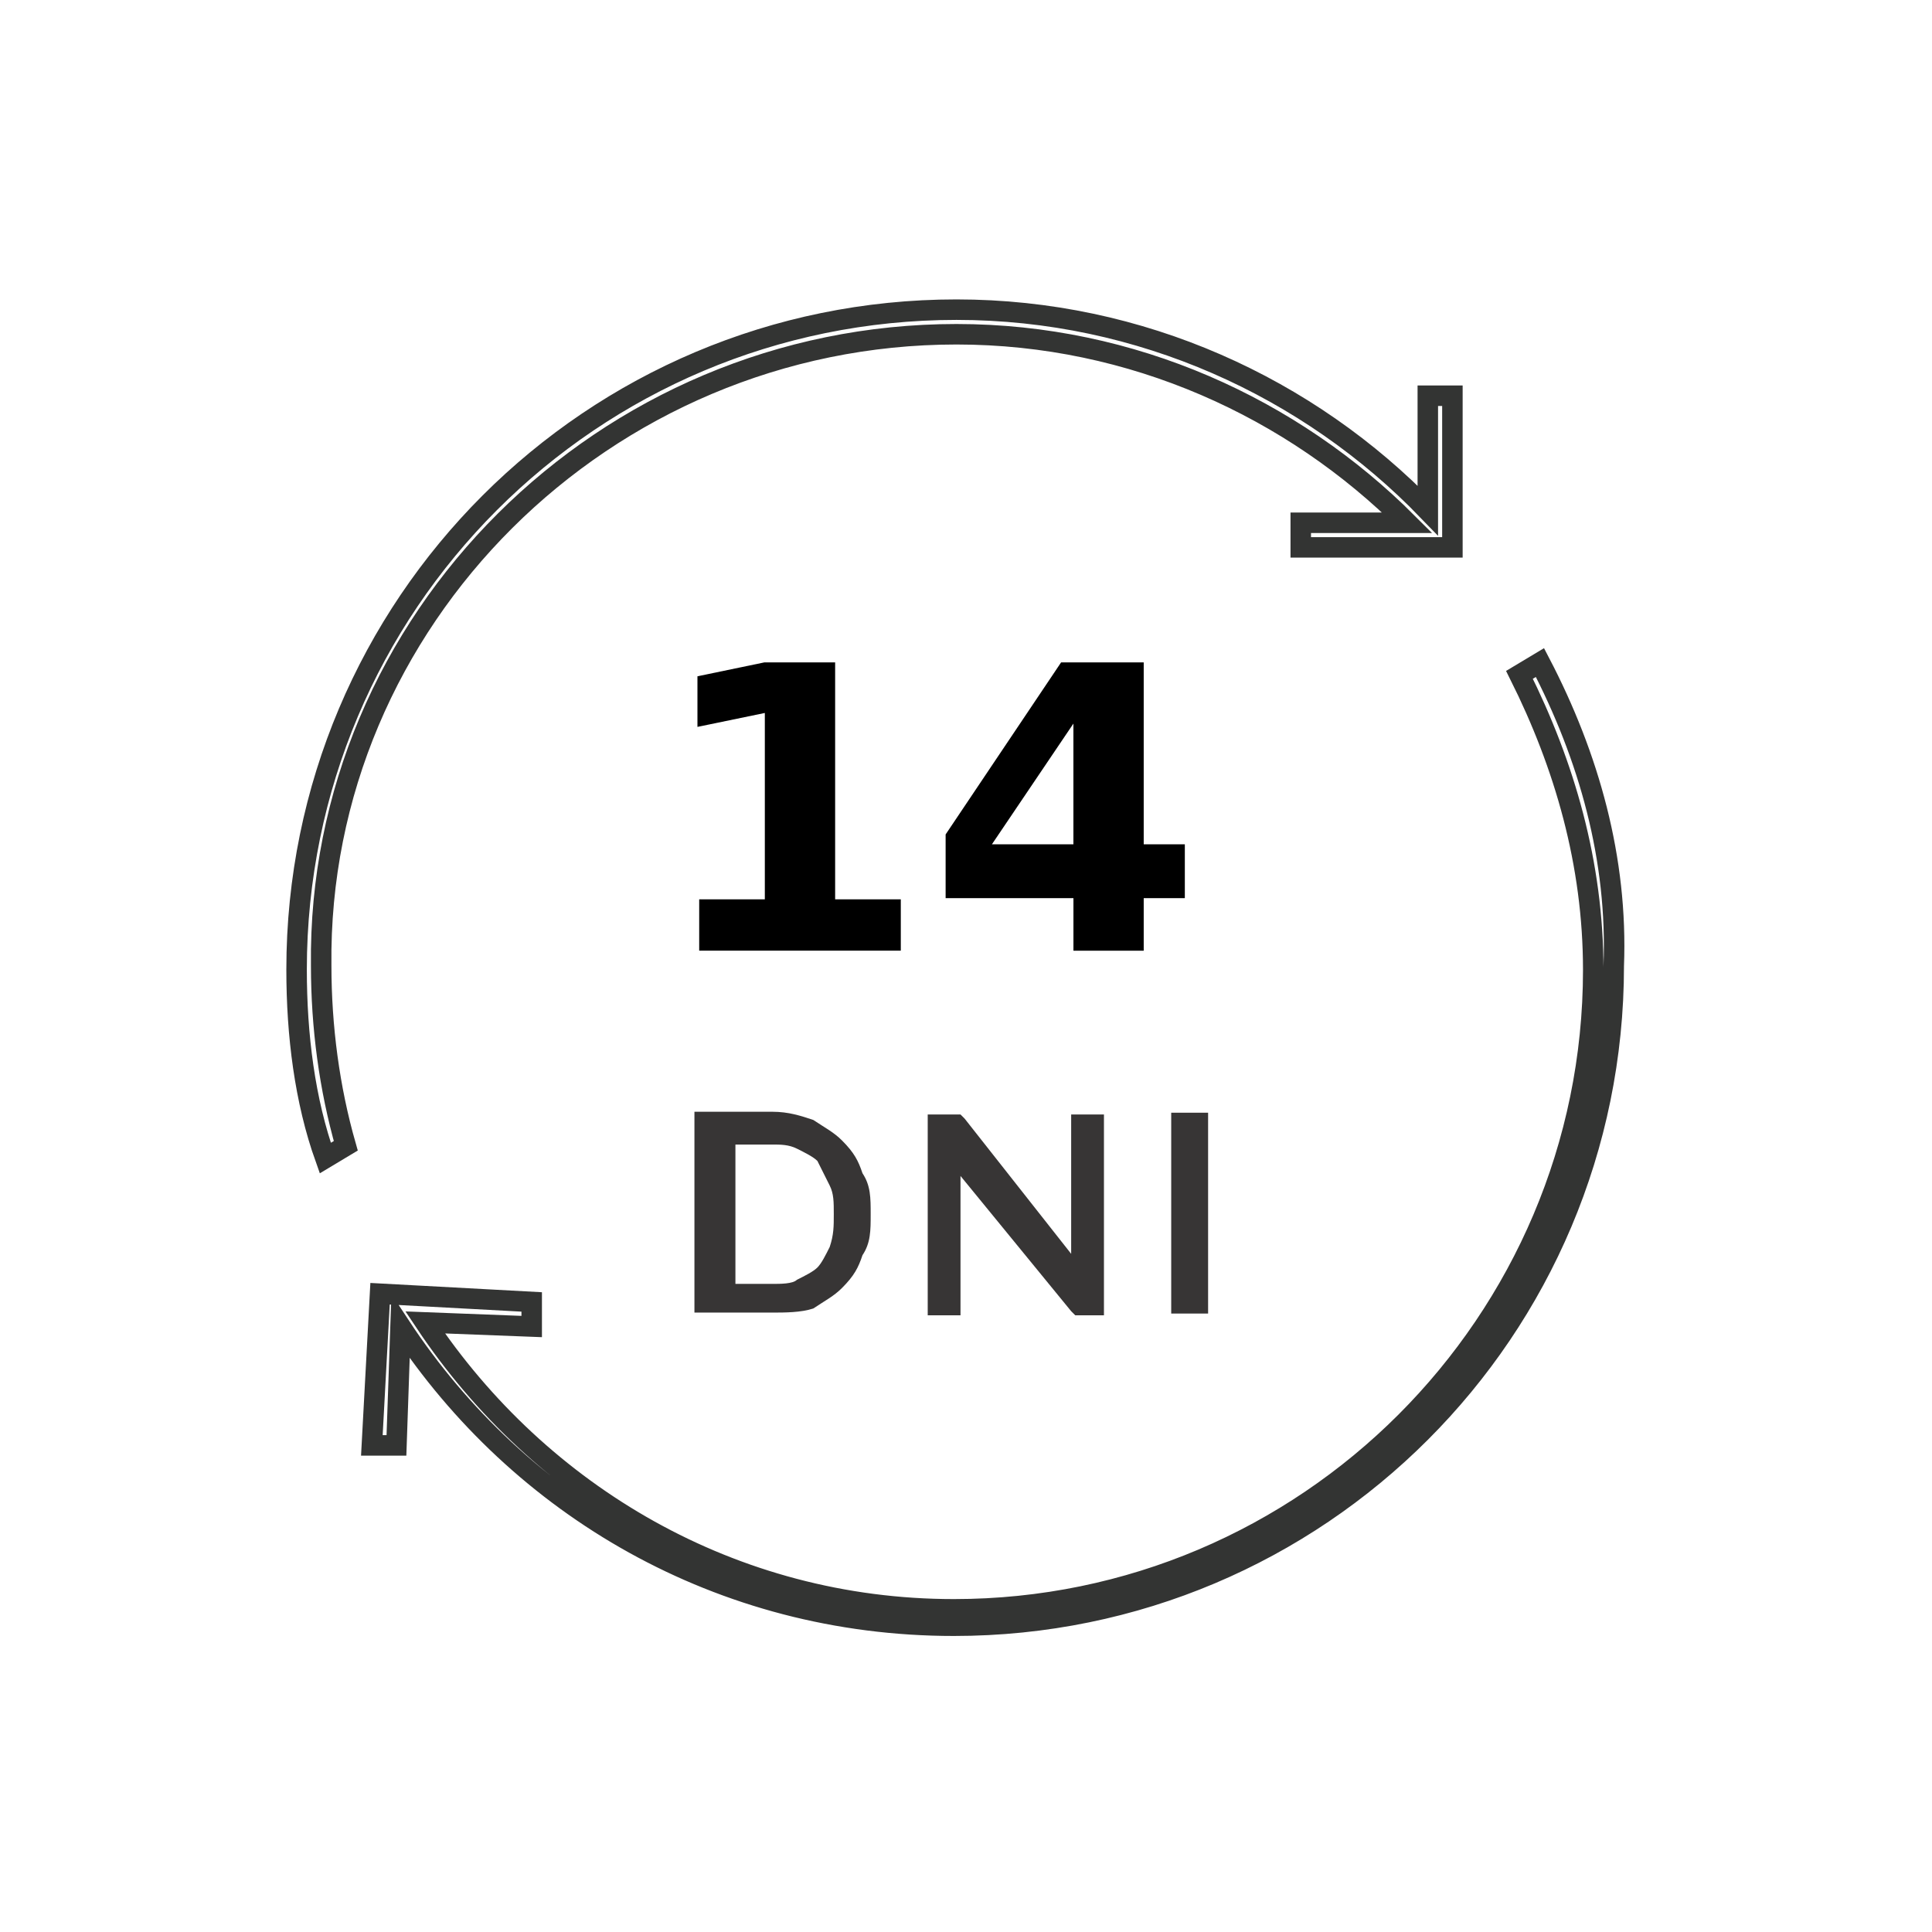
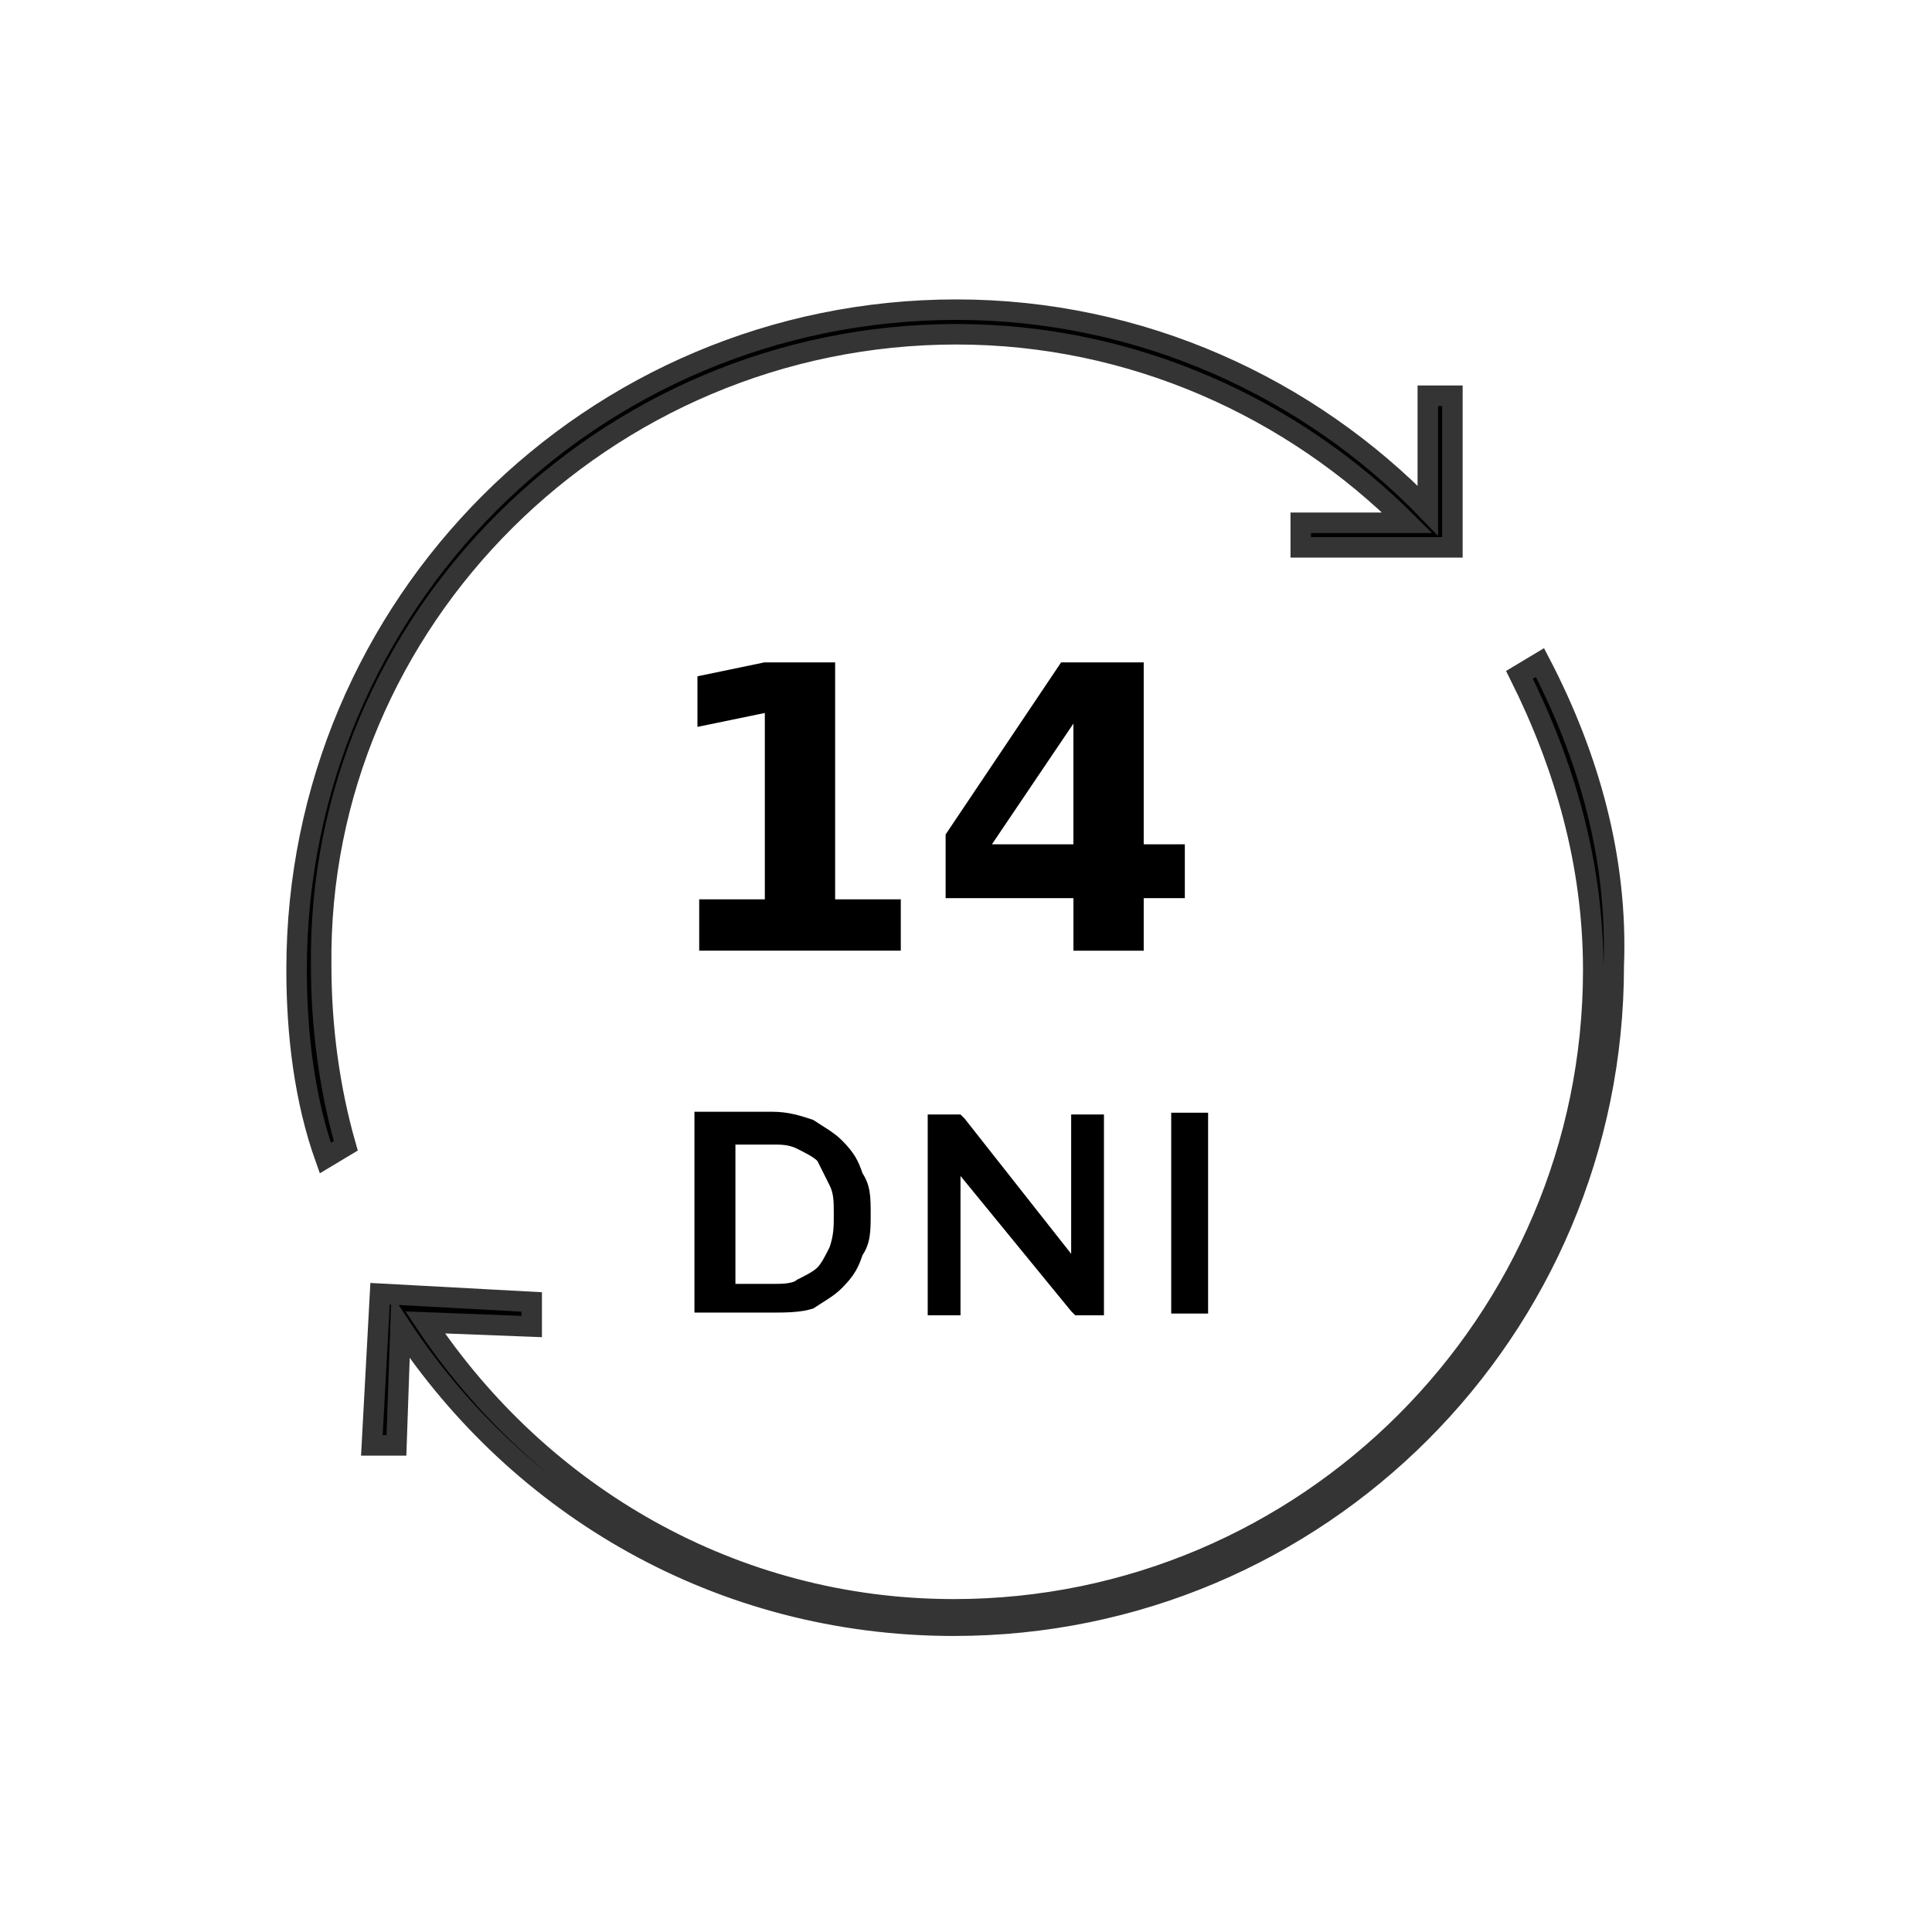
<svg xmlns="http://www.w3.org/2000/svg" version="1.1" width="64" height="64" viewBox="0 0 64 64" id="svg2">
  <style id="style4">.s0{fill:#373535;}.s1{fill:none;stroke-width:0.5;stroke:#333433;}</style>
  <defs id="defs6">
    <clipPath id="clipPath8">
      <path d="m0 66 66 0L66 0 0 0 0 66z" id="path10" />
    </clipPath>
    <clipPath id="clipPath12">
      <path d="m0 66 66 0L66 0 0 0 0 66z" id="path14" />
    </clipPath>
  </defs>
  <g transform="matrix(1.357724,0,0,-1.357724,27.62034,40.22263)" id="g28">
-     <path d="m 0,0 c 0,0.3 0,0.5 -0.1,0.7 -0.1,0.2 -0.2,0.4 -0.3,0.6 -0.1,0.1 -0.3,0.2 -0.5,0.3 -0.2,0.1 -0.4,0.1 -0.6,0.1 l -0.9,0 0,-3.4 0.9,0 c 0.2,0 0.5,0 0.6,0.1 0.2,0.1 0.4,0.2 0.5,0.3 0.1,0.1 0.2,0.3 0.3,0.5 C 0,-0.5 0,-0.3 0,0 m 0.9,0 c 0,-0.4 0,-0.7 -0.2,-1 C 0.6,-1.3 0.5,-1.5 0.2,-1.8 0,-2 -0.2,-2.1 -0.5,-2.3 c -0.3,-0.1 -0.7,-0.1 -1,-0.1 l -1.9,0 0,4.9 1.9,0 c 0.4,0 0.7,-0.1 1,-0.2 C -0.2,2.1 0,2 0.2,1.8 0.5,1.5 0.6,1.3 0.7,1 0.9,0.7 0.9,0.4 0.9,0" id="path30" style="fill:#373535" />
+     <path d="m 0,0 c 0,0.3 0,0.5 -0.1,0.7 -0.1,0.2 -0.2,0.4 -0.3,0.6 -0.1,0.1 -0.3,0.2 -0.5,0.3 -0.2,0.1 -0.4,0.1 -0.6,0.1 l -0.9,0 0,-3.4 0.9,0 c 0.2,0 0.5,0 0.6,0.1 0.2,0.1 0.4,0.2 0.5,0.3 0.1,0.1 0.2,0.3 0.3,0.5 C 0,-0.5 0,-0.3 0,0 m 0.9,0 c 0,-0.4 0,-0.7 -0.2,-1 C 0.6,-1.3 0.5,-1.5 0.2,-1.8 0,-2 -0.2,-2.1 -0.5,-2.3 c -0.3,-0.1 -0.7,-0.1 -1,-0.1 l -1.9,0 0,4.9 1.9,0 c 0.4,0 0.7,-0.1 1,-0.2 C -0.2,2.1 0,2 0.2,1.8 0.5,1.5 0.6,1.3 0.7,1 0.9,0.7 0.9,0.4 0.9,0" id="path30" style="fill:#000000" />
  </g>
  <g transform="matrix(1.357724,0,0,-1.357724,31.54634,36.91847)" id="g32">
-     <path d="m 0,0 c 0,0 0.1,0 0.1,0 0,0 0,0 0.1,0 0,0 0,0 0.1,-0.1 l 2.6,-3.3 c 0,0.1 0,0.2 0,0.2 0,0.1 0,0.1 0,0.2 l 0,3 0.8,0 0,-4.9 -0.5,0 c -0.1,0 -0.1,0 -0.2,0 0,0 -0.1,0.1 -0.1,0.1 l -2.7,3.3 c 0,-0.1 0,-0.1 0,-0.2 0,-0.1 0,-0.1 0,-0.2 l 0,-3 -0.8,0 0,4.9 0.5,0 C -0.1,0 0,0 0,0" id="path34" style="fill:#373535" />
+     <path d="m 0,0 c 0,0 0.1,0 0.1,0 0,0 0,0 0.1,0 0,0 0,0 0.1,-0.1 l 2.6,-3.3 c 0,0.1 0,0.2 0,0.2 0,0.1 0,0.1 0,0.2 l 0,3 0.8,0 0,-4.9 -0.5,0 c -0.1,0 -0.1,0 -0.2,0 0,0 -0.1,0.1 -0.1,0.1 l -2.7,3.3 c 0,-0.1 0,-0.1 0,-0.2 0,-0.1 0,-0.1 0,-0.2 l 0,-3 -0.8,0 0,4.9 0.5,0 C -0.1,0 0,0 0,0" id="path34" style="fill:#000000" />
  </g>
-   <path d="m 40.02,43.513 -1.222,0 0,-6.653 1.222,0 0,6.653 z" id="path36" style="fill:#373535" />
+   <path d="m 40.02,43.513 -1.222,0 0,-6.653 1.222,0 0,6.653 z" id="path36" style="fill:#000000" />
  <g transform="matrix(1.357724,0,0,-1.357724,31.68428,11.07257)" id="g38">
-     <path d="m 0,0 c 4.3,0 8.2,-1.8 11,-4.6 l -2.6,0 0,-0.6 3.7,0 0,3.7 -0.6,0 0,-2.8 c -2.9,3 -7,4.9 -11.5,4.9 -8.9,0 -16.1,-7.2 -16.1,-16.1 0,-1.6 0.2,-3.2 0.7,-4.6 l 0.5,0.3 c -0.4,1.4 -0.6,2.9 -0.6,4.4 C -15.6,-7 -8.6,0 0,0 Z" class="s1" id="path40" style="fill:none;stroke:#333433;stroke-width:0.5" />
+     <path d="m 0,0 c 4.3,0 8.2,-1.8 11,-4.6 l -2.6,0 0,-0.6 3.7,0 0,3.7 -0.6,0 0,-2.8 c -2.9,3 -7,4.9 -11.5,4.9 -8.9,0 -16.1,-7.2 -16.1,-16.1 0,-1.6 0.2,-3.2 0.7,-4.6 l 0.5,0.3 c -0.4,1.4 -0.6,2.9 -0.6,4.4 C -15.6,-7 -8.6,0 0,0 Z" class="s1" id="path40" style="fill:#000000;stroke:#333433;stroke-width:0.5" />
  </g>
  <g transform="matrix(1.357724,0,0,-1.357724,51.01325,21.94767)" id="g42">
-     <path d="m 0,0 -0.5,-0.3 c 1.1,-2.2 1.8,-4.6 1.8,-7.2 0,-8.6 -7,-15.6 -15.6,-15.6 -5.4,0 -10.1,2.8 -12.9,7 l 2.6,-0.1 0,0.6 -3.7,0.2 -0.2,-3.7 0.6,0 0.1,2.9 c 2.9,-4.4 7.8,-7.3 13.5,-7.3 8.9,0 16.1,7.2 16.1,16.1 C 1.9,-4.8 1.2,-2.3 0,0 Z" class="s1" id="path44" style="fill:none;stroke:#333433;stroke-width:0.5" />
+     <path d="m 0,0 -0.5,-0.3 c 1.1,-2.2 1.8,-4.6 1.8,-7.2 0,-8.6 -7,-15.6 -15.6,-15.6 -5.4,0 -10.1,2.8 -12.9,7 l 2.6,-0.1 0,0.6 -3.7,0.2 -0.2,-3.7 0.6,0 0.1,2.9 c 2.9,-4.4 7.8,-7.3 13.5,-7.3 8.9,0 16.1,7.2 16.1,16.1 C 1.9,-4.8 1.2,-2.3 0,0 Z" class="s1" id="path44" style="fill:#000000;stroke:#333433;stroke-width:0.5" />
  </g>
  <g style="font-style:normal;font-variant:normal;font-weight:normal;font-stretch:normal;font-size:20px;line-height:125%;font-family:Webdings;-inkscape-font-specification:Webdings;letter-spacing:0px;word-spacing:0px;fill:#000000;fill-opacity:1;stroke:none;stroke-width:1px;stroke-linecap:butt;stroke-linejoin:miter;stroke-opacity:1" id="text4150">
    <path d="m 23.161,29.791 2.175,0 0,-6.173 -2.232,0.461 0,-1.676 2.22,-0.461 2.341,0 0,7.849 2.175,0 0,1.701 -6.678,0 0,-1.701 z" id="path4155" />
    <path d="m 35.558,23.97 -2.699,3.998 2.699,0 0,-3.998 z m -0.409,-2.028 2.738,0 0,6.026 1.362,0 0,1.785 -1.362,0 0,1.74 -2.328,0 0,-1.74 -4.234,0 0,-2.111 3.825,-5.699 z" id="path4157" />
  </g>
</svg>
